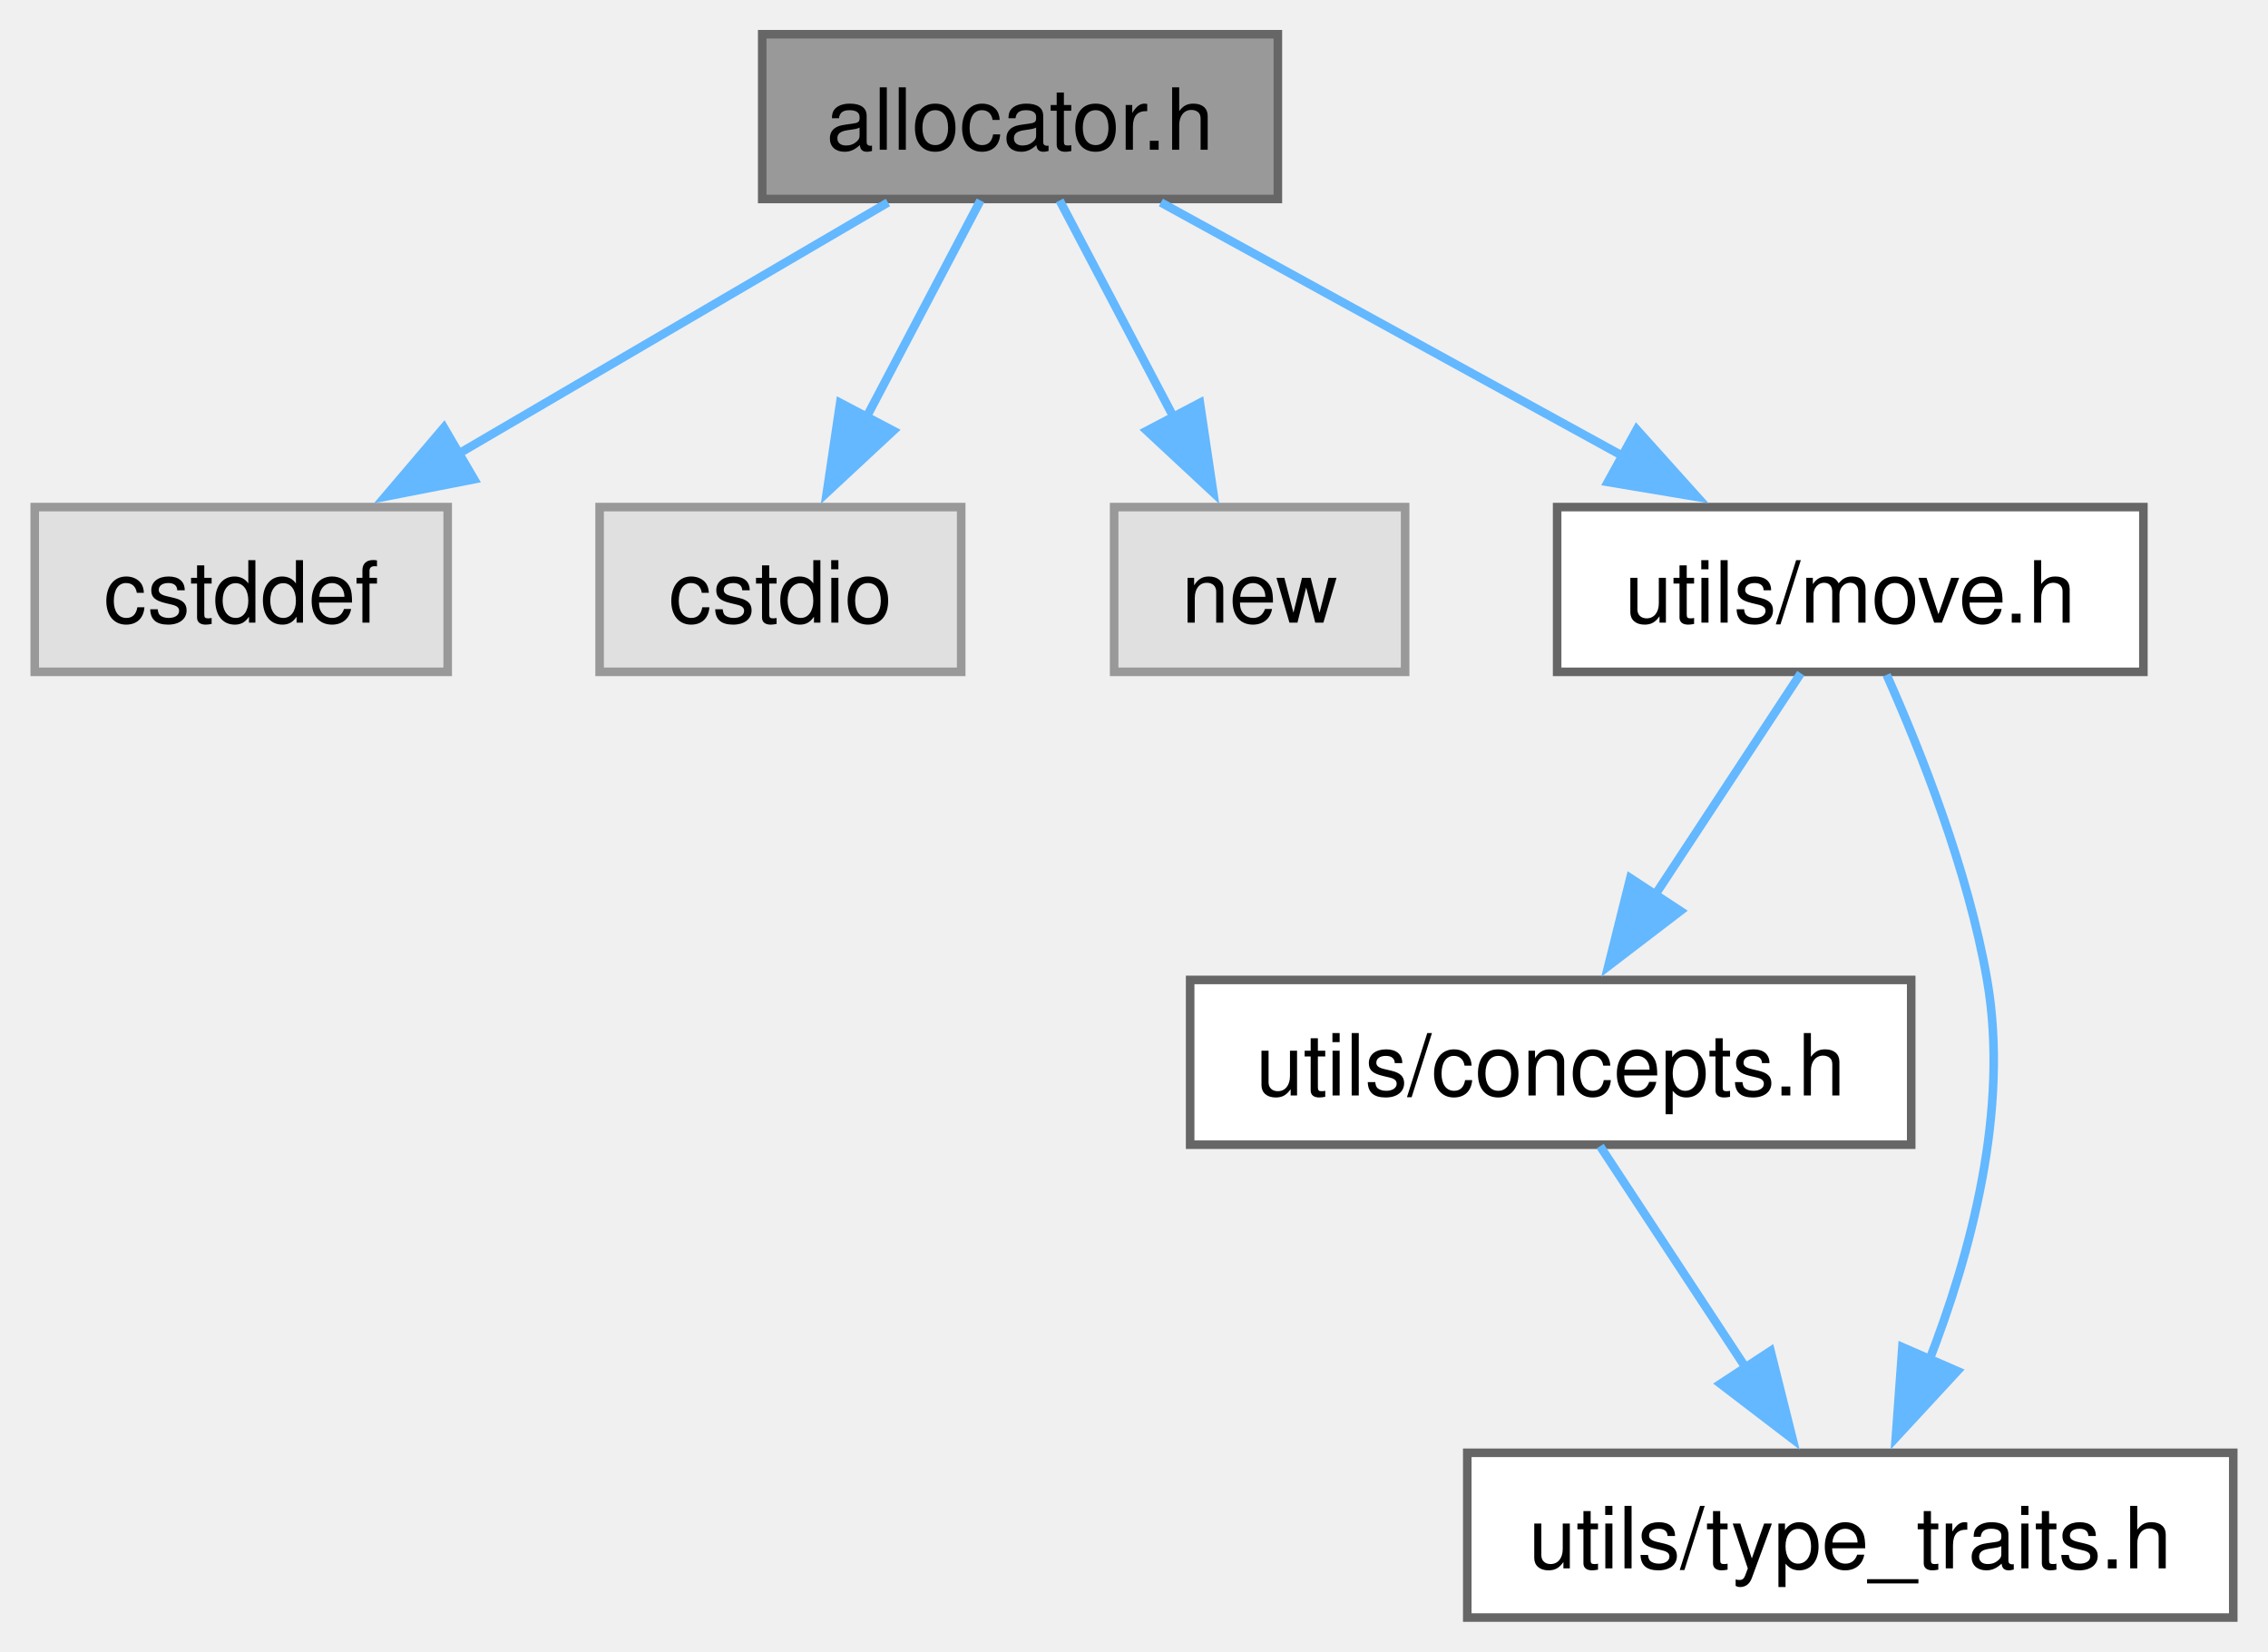
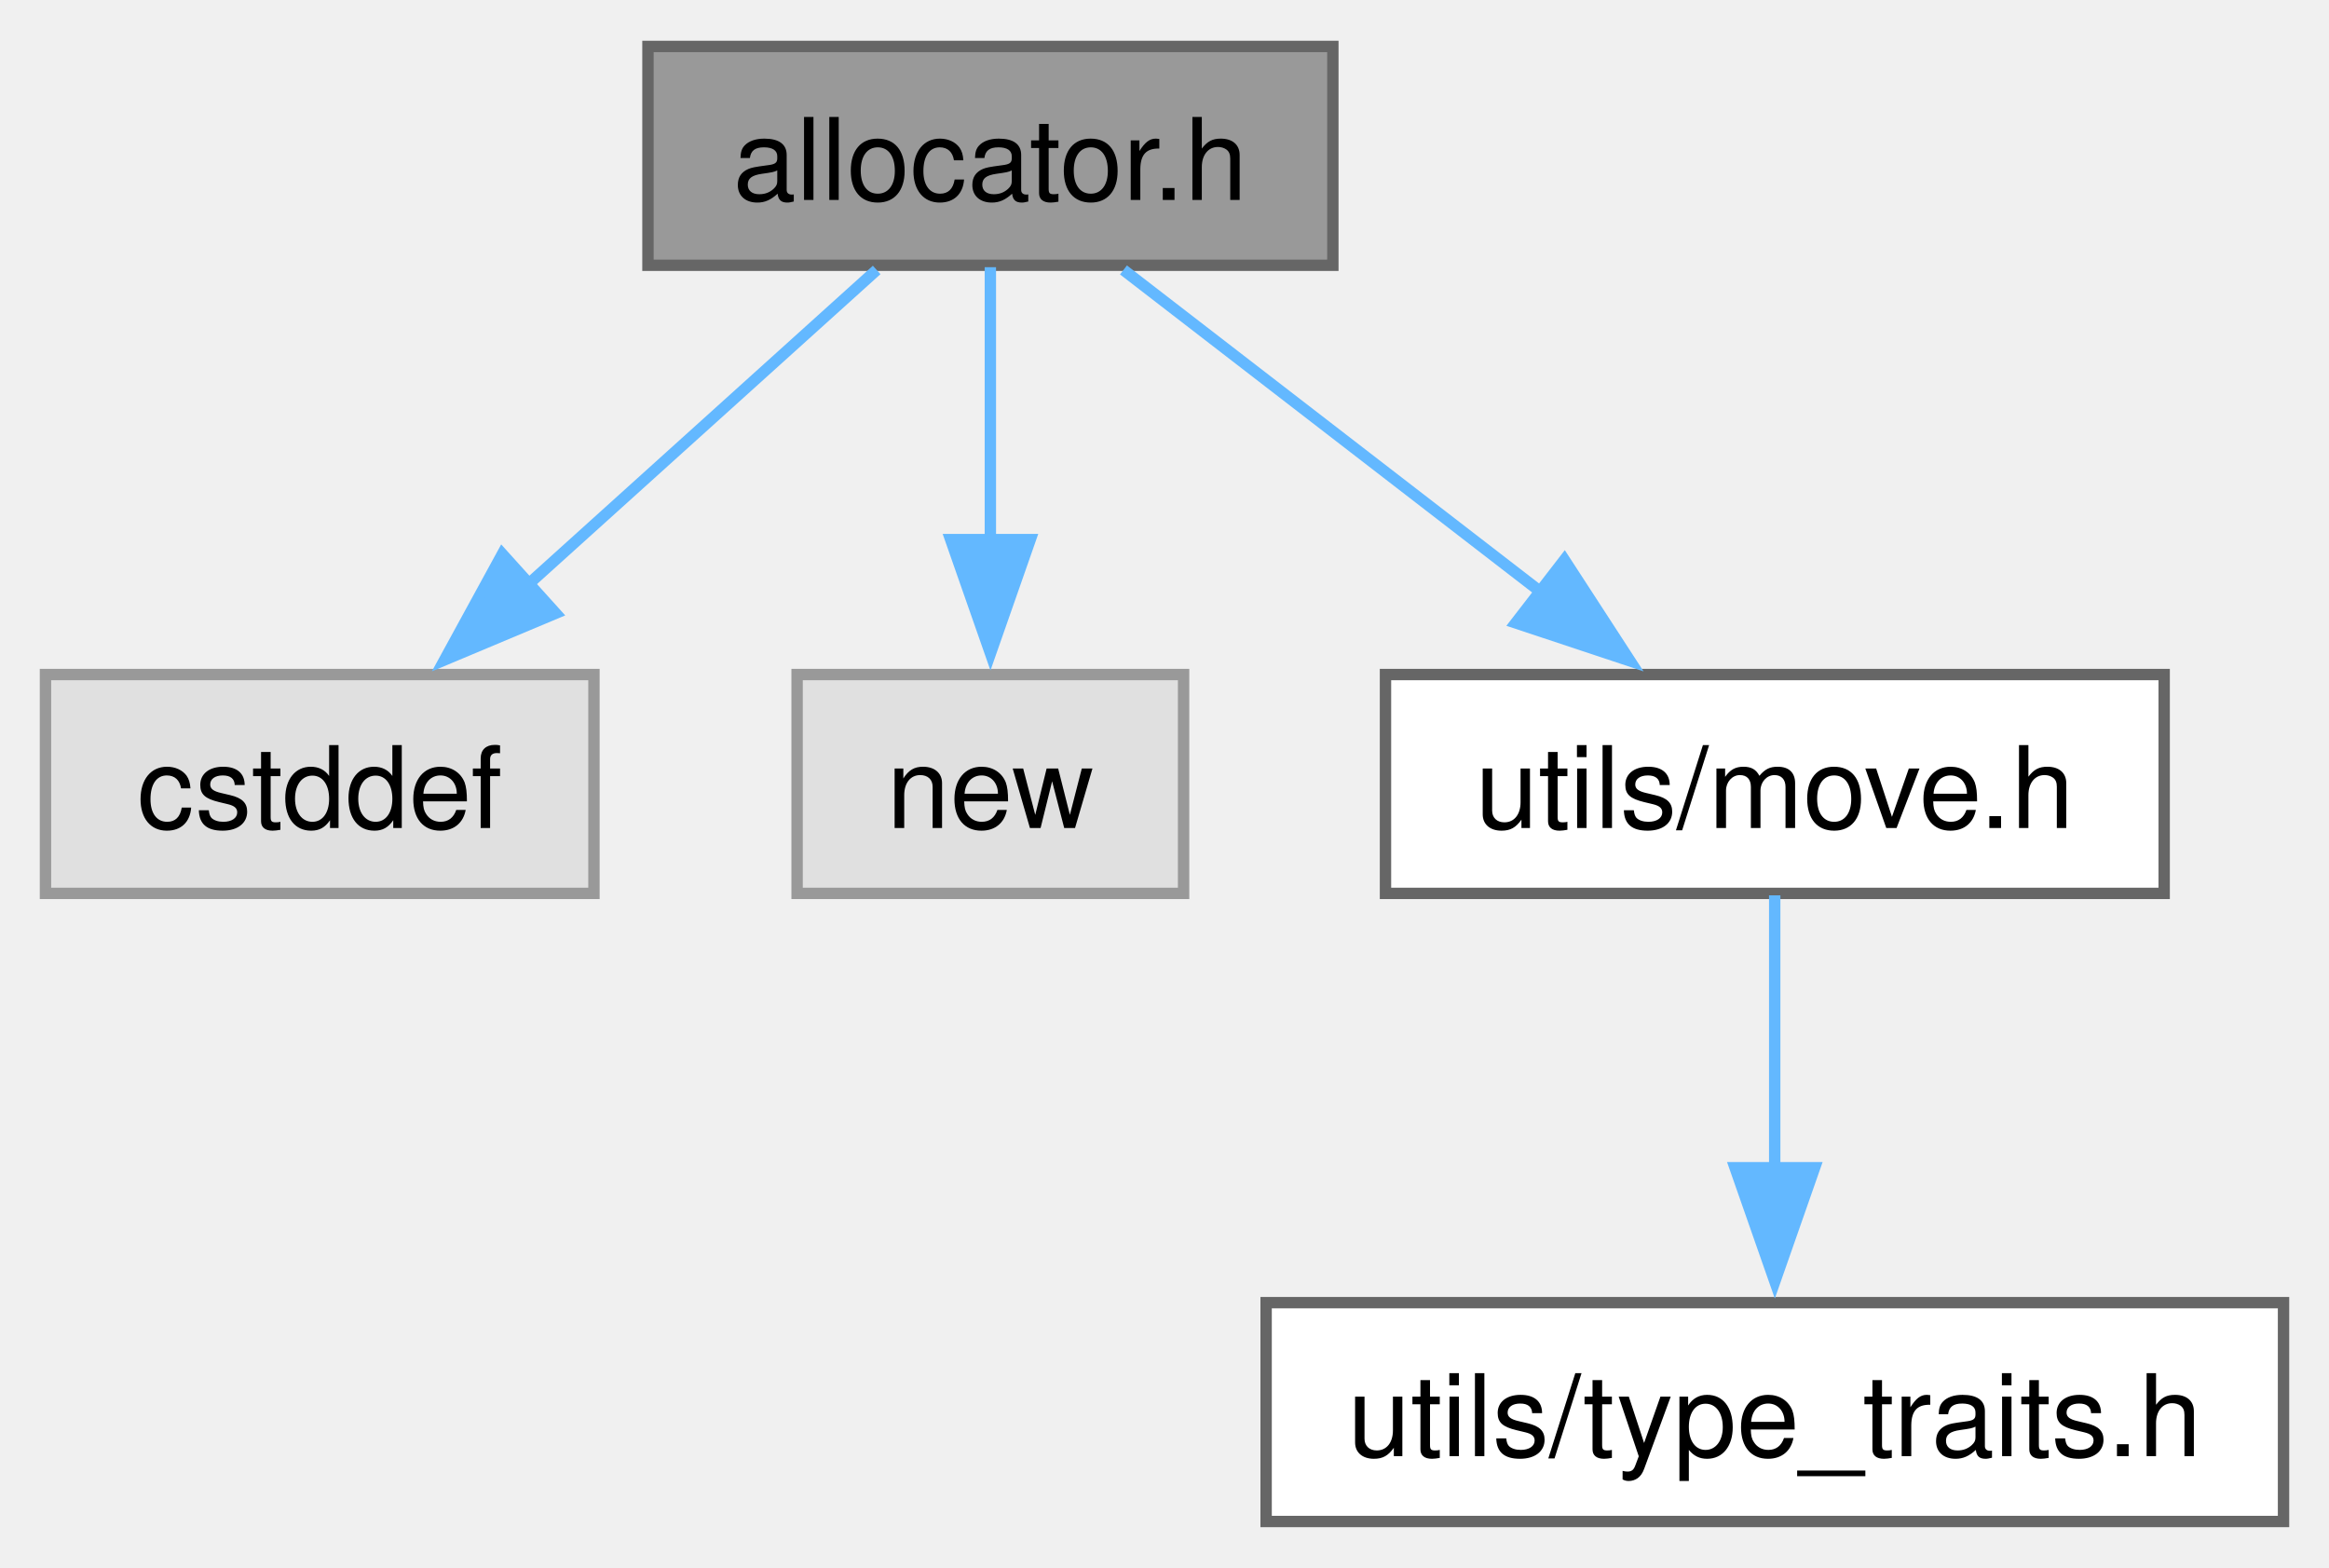
- <svg xmlns="http://www.w3.org/2000/svg" xmlns:xlink="http://www.w3.org/1999/xlink" width="265pt" height="193pt" viewBox="0.00 0.00 264.88 193.00">
-   <g id="graph0" class="graph" transform="scale(1 1) rotate(0) translate(4 189)">
+ <svg xmlns="http://www.w3.org/2000/svg" xmlns:xlink="http://www.w3.org/1999/xlink" width="205pt" height="138pt" viewBox="0.00 0.00 204.88 137.75">
+   <g id="graph0" class="graph" transform="scale(1 1) rotate(0) translate(4 133.75)">
    <g id="Node000001" class="node">
      <g id="a_Node000001">
        <a xlink:title=" ">
-           <polygon fill="#999999" stroke="#666666" points="145.25,-185 85,-185 85,-165.75 145.25,-165.75 145.25,-185" />
-           <text text-anchor="middle" x="115.12" y="-171.5" font-family="Helvetica,sans-Serif" font-size="10.00">allocator.h</text>
+           <polygon fill="#999999" stroke="#666666" points="113.25,-129.75 53,-129.75 53,-110.5 113.25,-110.5 113.25,-129.75" />
+           <text text-anchor="middle" x="83.12" y="-116.25" font-family="Helvetica,sans-Serif" font-size="10.00">allocator.h</text>
        </a>
      </g>
    </g>
    <g id="Node000002" class="node">
      <g id="a_Node000002">
        <a xlink:title=" ">
-           <polygon fill="#e0e0e0" stroke="#999999" points="48.25,-129.75 0,-129.75 0,-110.5 48.25,-110.5 48.25,-129.75" />
-           <text text-anchor="middle" x="24.12" y="-116.25" font-family="Helvetica,sans-Serif" font-size="10.00">cstddef</text>
+           <polygon fill="#e0e0e0" stroke="#999999" points="48.25,-74.5 0,-74.5 0,-55.25 48.25,-55.25 48.25,-74.5" />
+           <text text-anchor="middle" x="24.12" y="-61" font-family="Helvetica,sans-Serif" font-size="10.00">cstddef</text>
        </a>
      </g>
    </g>
    <g id="edge1_Node000001_Node000002" class="edge">
      <g id="a_edge1_Node000001_Node000002">
        <a xlink:title=" ">
-           <path fill="none" stroke="#63b8ff" d="M99.69,-165.34C85.96,-157.31 65.63,-145.41 49.51,-135.98" />
-           <polygon fill="#63b8ff" stroke="#63b8ff" points="51.34,-133 40.94,-130.97 47.81,-139.04 51.34,-133" />
+           <path fill="none" stroke="#63b8ff" d="M73.12,-110.09C64.76,-102.55 52.63,-91.6 42.52,-82.48" />
+           <polygon fill="#63b8ff" stroke="#63b8ff" points="44.88,-79.89 35.11,-75.79 40.19,-85.09 44.88,-79.89" />
        </a>
      </g>
    </g>
    <g id="Node000003" class="node">
      <g id="a_Node000003">
        <a xlink:title=" ">
-           <polygon fill="#e0e0e0" stroke="#999999" points="108.25,-129.75 66,-129.75 66,-110.5 108.25,-110.5 108.25,-129.75" />
-           <text text-anchor="middle" x="87.12" y="-116.25" font-family="Helvetica,sans-Serif" font-size="10.00">cstdio</text>
+           <polygon fill="#e0e0e0" stroke="#999999" points="100.12,-74.5 66.12,-74.5 66.12,-55.25 100.12,-55.25 100.12,-74.5" />
+           <text text-anchor="middle" x="83.12" y="-61" font-family="Helvetica,sans-Serif" font-size="10.00">new</text>
        </a>
      </g>
    </g>
    <g id="edge2_Node000001_Node000003" class="edge">
      <g id="a_edge2_Node000001_Node000003">
        <a xlink:title=" ">
-           <path fill="none" stroke="#63b8ff" d="M110.5,-165.58C106.88,-158.69 101.7,-148.84 97.13,-140.16" />
-           <polygon fill="#63b8ff" stroke="#63b8ff" points="100.31,-138.67 92.55,-131.45 94.11,-141.93 100.31,-138.67" />
+           <path fill="none" stroke="#63b8ff" d="M83.12,-110.33C83.12,-103.82 83.12,-94.67 83.12,-86.37" />
+           <polygon fill="#63b8ff" stroke="#63b8ff" points="86.63,-86.37 83.13,-76.37 79.63,-86.37 86.63,-86.37" />
        </a>
      </g>
    </g>
    <g id="Node000004" class="node">
      <g id="a_Node000004">
-         <a xlink:title=" ">
-           <polygon fill="#e0e0e0" stroke="#999999" points="160.12,-129.75 126.12,-129.75 126.12,-110.5 160.12,-110.5 160.12,-129.75" />
-           <text text-anchor="middle" x="143.12" y="-116.25" font-family="Helvetica,sans-Serif" font-size="10.00">new</text>
+         <a xlink:href="move_8h.html" target="_top" xlink:title=" ">
+           <polygon fill="white" stroke="#666666" points="186.38,-74.5 117.88,-74.5 117.88,-55.25 186.38,-55.25 186.38,-74.5" />
+           <text text-anchor="middle" x="152.12" y="-61" font-family="Helvetica,sans-Serif" font-size="10.00">utils/move.h</text>
        </a>
      </g>
    </g>
    <g id="edge3_Node000001_Node000004" class="edge">
      <g id="a_edge3_Node000001_Node000004">
        <a xlink:title=" ">
-           <path fill="none" stroke="#63b8ff" d="M119.75,-165.58C123.37,-158.69 128.55,-148.84 133.12,-140.16" />
-           <polygon fill="#63b8ff" stroke="#63b8ff" points="136.14,-141.93 137.7,-131.45 129.94,-138.67 136.14,-141.93" />
+           <path fill="none" stroke="#63b8ff" d="M94.83,-110.09C104.9,-102.32 119.67,-90.92 131.69,-81.65" />
+           <polygon fill="#63b8ff" stroke="#63b8ff" points="133.62,-84.58 139.39,-75.7 129.34,-79.04 133.62,-84.58" />
        </a>
      </g>
    </g>
    <g id="Node000005" class="node">
      <g id="a_Node000005">
-         <a xlink:href="move_8h.html" target="_top" xlink:title=" ">
-           <polygon fill="white" stroke="#666666" points="246.38,-129.75 177.88,-129.75 177.88,-110.5 246.38,-110.5 246.38,-129.75" />
-           <text text-anchor="middle" x="212.12" y="-116.25" font-family="Helvetica,sans-Serif" font-size="10.00">utils/move.h</text>
+         <a xlink:href="type__traits_8h.html" target="_top" xlink:title=" ">
+           <polygon fill="white" stroke="#666666" points="196.88,-19.25 107.38,-19.25 107.38,0 196.88,0 196.88,-19.25" />
+           <text text-anchor="middle" x="152.12" y="-5.75" font-family="Helvetica,sans-Serif" font-size="10.00">utils/type_traits.h</text>
        </a>
      </g>
    </g>
-     <g id="edge4_Node000001_Node000005" class="edge">
-       <g id="a_edge4_Node000001_Node000005">
+     <g id="edge4_Node000004_Node000005" class="edge">
+       <g id="a_edge4_Node000004_Node000005">
        <a xlink:title=" ">
-           <path fill="none" stroke="#63b8ff" d="M131.58,-165.34C146.35,-157.23 168.3,-145.18 185.56,-135.71" />
-           <polygon fill="#63b8ff" stroke="#63b8ff" points="187.18,-138.81 194.26,-130.93 183.81,-132.68 187.18,-138.81" />
-         </a>
-       </g>
-     </g>
-     <g id="Node000006" class="node">
-       <g id="a_Node000006">
-         <a xlink:href="concepts_8h.html" target="_top" xlink:title=" ">
-           <polygon fill="white" stroke="#666666" points="219.25,-74.5 135,-74.5 135,-55.25 219.25,-55.25 219.25,-74.5" />
-           <text text-anchor="middle" x="177.12" y="-61" font-family="Helvetica,sans-Serif" font-size="10.00">utils/concepts.h</text>
-         </a>
-       </g>
-     </g>
-     <g id="edge5_Node000005_Node000006" class="edge">
-       <g id="a_edge5_Node000005_Node000006">
-         <a xlink:title=" ">
-           <path fill="none" stroke="#63b8ff" d="M206.35,-110.33C201.71,-103.28 195.05,-93.15 189.26,-84.33" />
-           <polygon fill="#63b8ff" stroke="#63b8ff" points="192.28,-82.56 183.86,-76.12 186.43,-86.4 192.28,-82.56" />
-         </a>
-       </g>
-     </g>
-     <g id="Node000007" class="node">
-       <g id="a_Node000007">
-         <a xlink:href="type__traits_8h.html" target="_top" xlink:title=" ">
-           <polygon fill="white" stroke="#666666" points="256.88,-19.25 167.38,-19.25 167.38,0 256.88,0 256.88,-19.25" />
-           <text text-anchor="middle" x="212.12" y="-5.75" font-family="Helvetica,sans-Serif" font-size="10.00">utils/type_traits.h</text>
-         </a>
-       </g>
-     </g>
-     <g id="edge7_Node000005_Node000007" class="edge">
-       <g id="a_edge7_Node000005_Node000007">
-         <a xlink:title=" ">
-           <path fill="none" stroke="#63b8ff" d="M216.38,-110.15C220.32,-101.31 225.9,-87.31 228.12,-74.5 230.76,-59.32 226.19,-42.43 221.27,-29.82" />
-           <polygon fill="#63b8ff" stroke="#63b8ff" points="224.64,-28.8 217.45,-21.02 218.22,-31.59 224.64,-28.8" />
-         </a>
-       </g>
-     </g>
-     <g id="edge6_Node000006_Node000007" class="edge">
-       <g id="a_edge6_Node000006_Node000007">
-         <a xlink:title=" ">
-           <path fill="none" stroke="#63b8ff" d="M182.9,-55.08C187.54,-48.03 194.2,-37.9 199.99,-29.08" />
-           <polygon fill="#63b8ff" stroke="#63b8ff" points="202.82,-31.15 205.39,-20.87 196.97,-27.31 202.82,-31.15" />
+           <path fill="none" stroke="#63b8ff" d="M152.12,-55.08C152.12,-48.57 152.12,-39.42 152.12,-31.12" />
+           <polygon fill="#63b8ff" stroke="#63b8ff" points="155.63,-31.12 152.13,-21.12 148.63,-31.12 155.63,-31.12" />
        </a>
      </g>
    </g>
  </g>
</svg>
